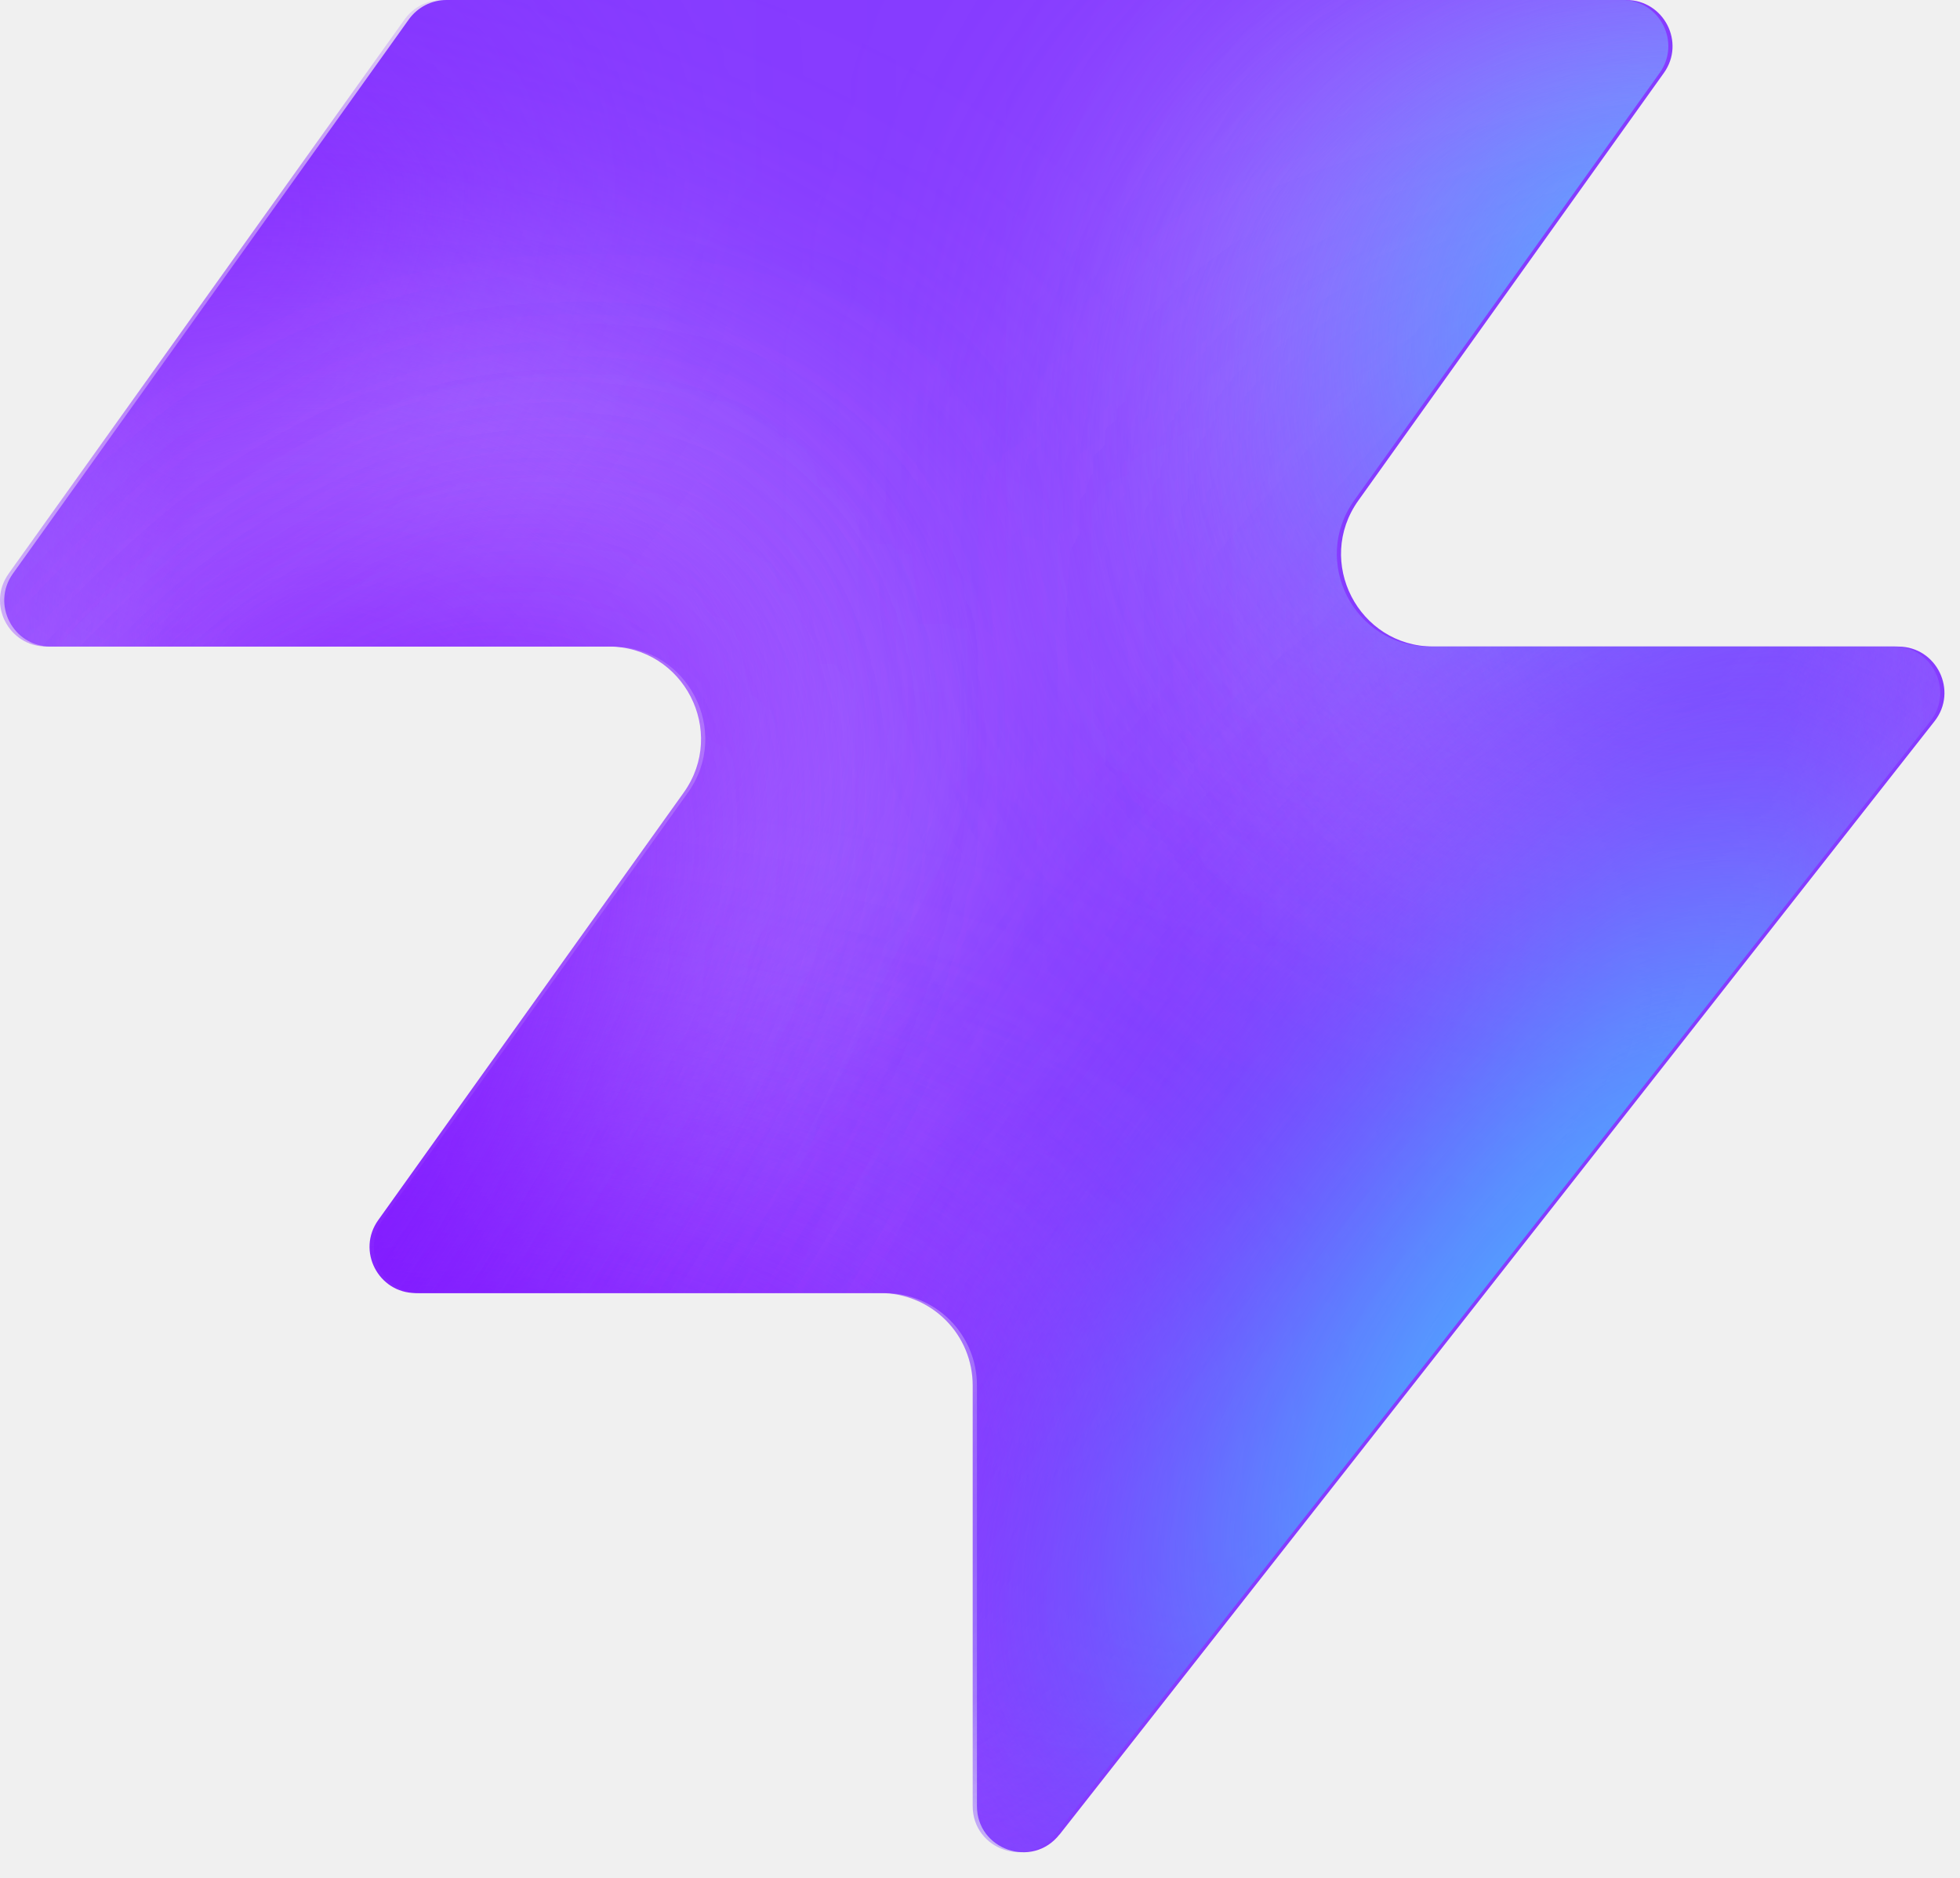
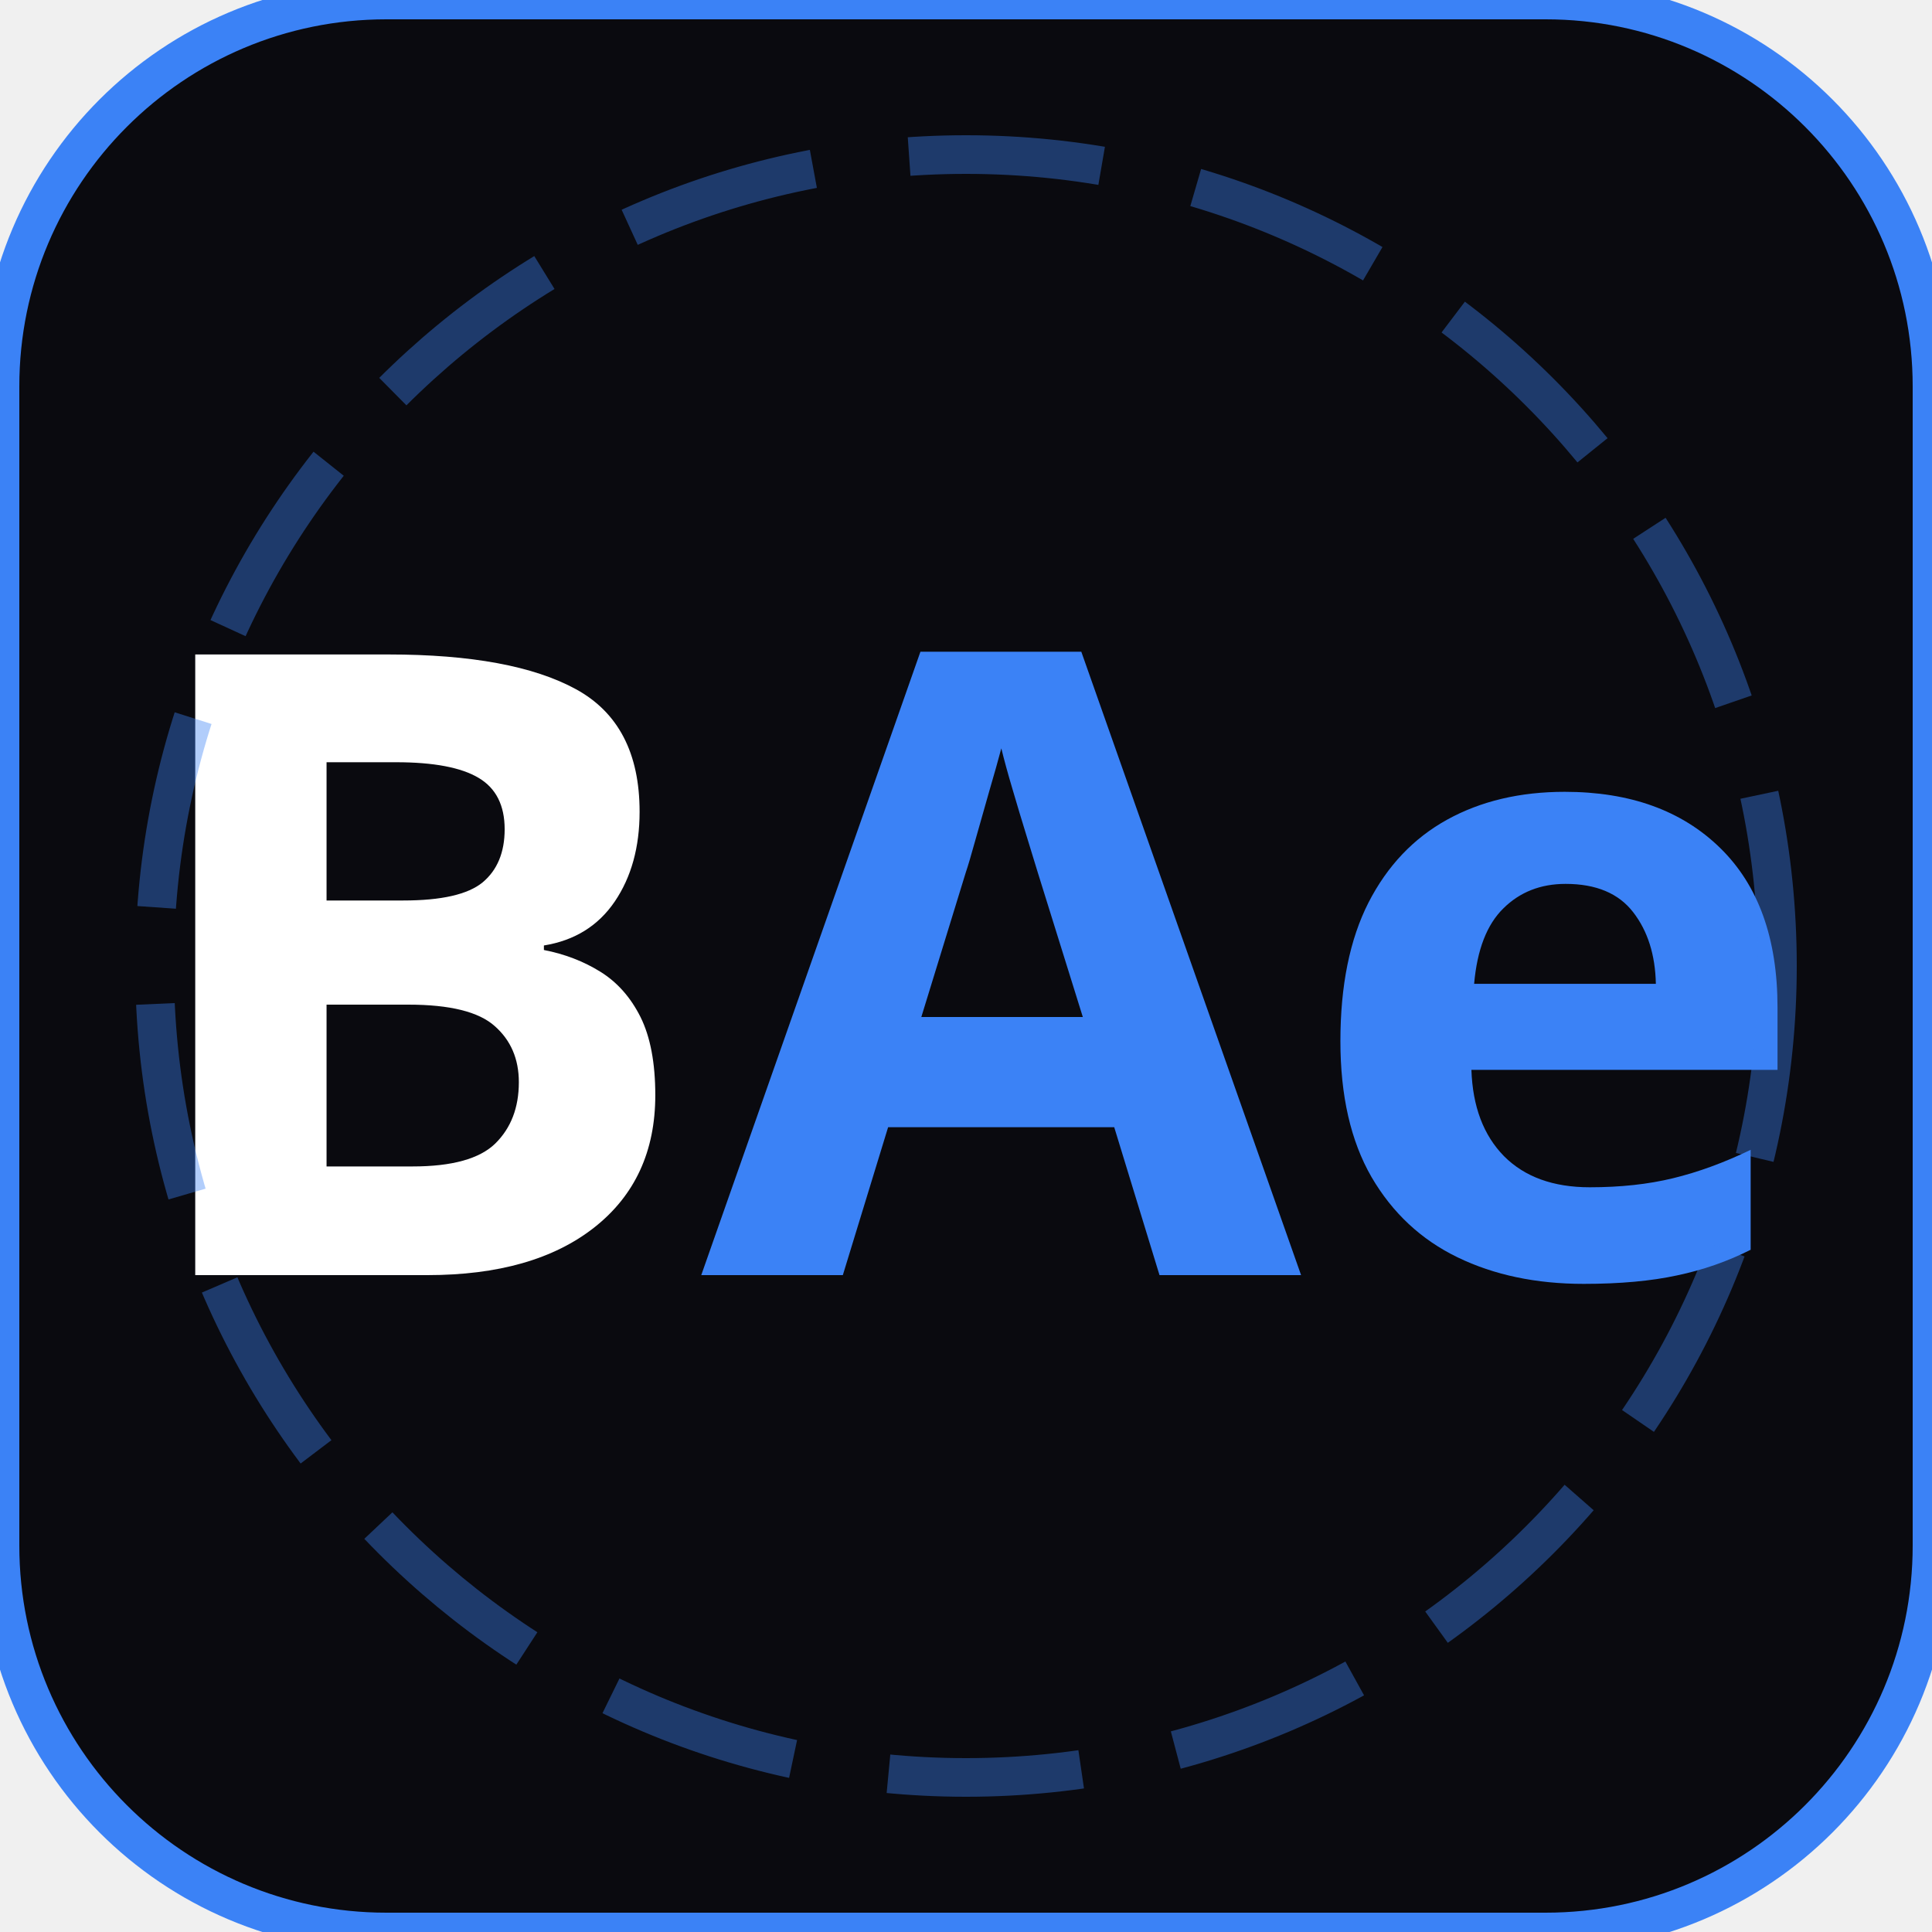
- <svg xmlns="http://www.w3.org/2000/svg" width="48" height="46" fill="none" viewBox="0 0 48 46">
-   <path fill="#863bff" d="M25.946 44.938c-.664.845-2.021.375-2.021-.698V33.937a2.26 2.26 0 0 0-2.262-2.262H10.287c-.92 0-1.456-1.04-.92-1.788l7.48-10.471c1.07-1.497 0-3.578-1.842-3.578H1.237c-.92 0-1.456-1.04-.92-1.788L10.013.474c.214-.297.556-.474.92-.474h28.894c.92 0 1.456 1.04.92 1.788l-7.48 10.471c-1.07 1.498 0 3.579 1.842 3.579h11.377c.943 0 1.473 1.088.89 1.83L25.947 44.94z" style="fill:#863bff;fill:color(display-p3 .525 .23 1);fill-opacity:1" />
-   <mask id="a" width="48" height="46" x="0" y="0" maskUnits="userSpaceOnUse" style="mask-type:alpha">
-     <path fill="#000" d="M25.842 44.938c-.664.844-2.021.375-2.021-.698V33.937a2.26 2.26 0 0 0-2.262-2.262H10.183c-.92 0-1.456-1.04-.92-1.788l7.48-10.471c1.07-1.498 0-3.579-1.842-3.579H1.133c-.92 0-1.456-1.04-.92-1.787L9.91.473c.214-.297.556-.474.92-.474h28.894c.92 0 1.456 1.04.92 1.788l-7.48 10.471c-1.07 1.498 0 3.578 1.842 3.578h11.377c.943 0 1.473 1.088.89 1.832L25.843 44.94z" style="fill:#000;fill-opacity:1" />
-   </mask>
-   <g mask="url(#a)">
-     <g filter="url(#b)">
-       <ellipse cx="5.508" cy="14.704" fill="#ede6ff" rx="5.508" ry="14.704" style="fill:#ede6ff;fill:color(display-p3 .927 .903 1);fill-opacity:1" transform="matrix(.00324 1 1 -.00324 -4.47 31.516)" />
-     </g>
-     <g filter="url(#c)">
-       <ellipse cx="10.399" cy="29.851" fill="#ede6ff" rx="10.399" ry="29.851" style="fill:#ede6ff;fill:color(display-p3 .927 .903 1);fill-opacity:1" transform="matrix(.00324 1 1 -.00324 -39.328 7.883)" />
-     </g>
-     <g filter="url(#d)">
-       <ellipse cx="5.508" cy="30.487" fill="#7e14ff" rx="5.508" ry="30.487" style="fill:#7e14ff;fill:color(display-p3 .492 .077 1);fill-opacity:1" transform="rotate(89.814 -25.913 -14.639)scale(1 -1)" />
-     </g>
-     <g filter="url(#e)">
-       <ellipse cx="5.508" cy="30.599" fill="#7e14ff" rx="5.508" ry="30.599" style="fill:#7e14ff;fill:color(display-p3 .492 .077 1);fill-opacity:1" transform="rotate(89.814 -32.644 -3.334)scale(1 -1)" />
-     </g>
-     <g filter="url(#f)">
-       <ellipse cx="5.508" cy="30.599" fill="#7e14ff" rx="5.508" ry="30.599" style="fill:#7e14ff;fill:color(display-p3 .492 .077 1);fill-opacity:1" transform="matrix(.00324 1 1 -.00324 -34.34 30.47)" />
-     </g>
-     <g filter="url(#g)">
-       <ellipse cx="14.072" cy="22.078" fill="#ede6ff" rx="14.072" ry="22.078" style="fill:#ede6ff;fill:color(display-p3 .927 .903 1);fill-opacity:1" transform="rotate(93.35 24.506 48.493)scale(-1 1)" />
-     </g>
-     <g filter="url(#h)">
-       <ellipse cx="3.47" cy="21.501" fill="#7e14ff" rx="3.47" ry="21.501" style="fill:#7e14ff;fill:color(display-p3 .492 .077 1);fill-opacity:1" transform="rotate(89.009 28.708 47.59)scale(-1 1)" />
-     </g>
-     <g filter="url(#i)">
-       <ellipse cx="3.47" cy="21.501" fill="#7e14ff" rx="3.47" ry="21.501" style="fill:#7e14ff;fill:color(display-p3 .492 .077 1);fill-opacity:1" transform="rotate(89.009 28.708 47.59)scale(-1 1)" />
-     </g>
-     <g filter="url(#j)">
-       <ellipse cx=".387" cy="8.972" fill="#7e14ff" rx="4.407" ry="29.108" style="fill:#7e14ff;fill:color(display-p3 .492 .077 1);fill-opacity:1" transform="rotate(39.51 .387 8.972)" />
-     </g>
-     <g filter="url(#k)">
-       <ellipse cx="47.523" cy="-6.092" fill="#7e14ff" rx="4.407" ry="29.108" style="fill:#7e14ff;fill:color(display-p3 .492 .077 1);fill-opacity:1" transform="rotate(37.892 47.523 -6.092)" />
-     </g>
-     <g filter="url(#l)">
-       <ellipse cx="41.412" cy="6.333" fill="#47bfff" rx="5.971" ry="9.665" style="fill:#47bfff;fill:color(display-p3 .28 .748 1);fill-opacity:1" transform="rotate(37.892 41.412 6.333)" />
-     </g>
-     <g filter="url(#m)">
-       <ellipse cx="-1.879" cy="38.332" fill="#7e14ff" rx="4.407" ry="29.108" style="fill:#7e14ff;fill:color(display-p3 .492 .077 1);fill-opacity:1" transform="rotate(37.892 -1.88 38.332)" />
-     </g>
-     <g filter="url(#n)">
-       <ellipse cx="-1.879" cy="38.332" fill="#7e14ff" rx="4.407" ry="29.108" style="fill:#7e14ff;fill:color(display-p3 .492 .077 1);fill-opacity:1" transform="rotate(37.892 -1.88 38.332)" />
-     </g>
-     <g filter="url(#o)">
-       <ellipse cx="35.651" cy="29.907" fill="#7e14ff" rx="4.407" ry="29.108" style="fill:#7e14ff;fill:color(display-p3 .492 .077 1);fill-opacity:1" transform="rotate(37.892 35.651 29.907)" />
-     </g>
-     <g filter="url(#p)">
-       <ellipse cx="38.418" cy="32.4" fill="#47bfff" rx="5.971" ry="15.297" style="fill:#47bfff;fill:color(display-p3 .28 .748 1);fill-opacity:1" transform="rotate(37.892 38.418 32.4)" />
-     </g>
-   </g>
-   <defs>
-     <filter id="b" width="60.045" height="41.654" x="-19.77" y="16.149" color-interpolation-filters="sRGB" filterUnits="userSpaceOnUse">
-       <feFlood flood-opacity="0" result="BackgroundImageFix" />
-       <feBlend in="SourceGraphic" in2="BackgroundImageFix" result="shape" />
-       <feGaussianBlur result="effect1_foregroundBlur_2002_17158" stdDeviation="7.659" />
-     </filter>
-     <filter id="c" width="90.34" height="51.437" x="-54.613" y="-7.533" color-interpolation-filters="sRGB" filterUnits="userSpaceOnUse">
-       <feFlood flood-opacity="0" result="BackgroundImageFix" />
-       <feBlend in="SourceGraphic" in2="BackgroundImageFix" result="shape" />
-       <feGaussianBlur result="effect1_foregroundBlur_2002_17158" stdDeviation="7.659" />
-     </filter>
-     <filter id="d" width="79.355" height="29.4" x="-49.64" y="2.03" color-interpolation-filters="sRGB" filterUnits="userSpaceOnUse">
-       <feFlood flood-opacity="0" result="BackgroundImageFix" />
-       <feBlend in="SourceGraphic" in2="BackgroundImageFix" result="shape" />
-       <feGaussianBlur result="effect1_foregroundBlur_2002_17158" stdDeviation="4.596" />
-     </filter>
-     <filter id="e" width="79.579" height="29.4" x="-45.045" y="20.029" color-interpolation-filters="sRGB" filterUnits="userSpaceOnUse">
-       <feFlood flood-opacity="0" result="BackgroundImageFix" />
-       <feBlend in="SourceGraphic" in2="BackgroundImageFix" result="shape" />
-       <feGaussianBlur result="effect1_foregroundBlur_2002_17158" stdDeviation="4.596" />
-     </filter>
-     <filter id="f" width="79.579" height="29.4" x="-43.513" y="21.178" color-interpolation-filters="sRGB" filterUnits="userSpaceOnUse">
-       <feFlood flood-opacity="0" result="BackgroundImageFix" />
-       <feBlend in="SourceGraphic" in2="BackgroundImageFix" result="shape" />
-       <feGaussianBlur result="effect1_foregroundBlur_2002_17158" stdDeviation="4.596" />
-     </filter>
-     <filter id="g" width="74.749" height="58.852" x="15.756" y="-17.901" color-interpolation-filters="sRGB" filterUnits="userSpaceOnUse">
-       <feFlood flood-opacity="0" result="BackgroundImageFix" />
-       <feBlend in="SourceGraphic" in2="BackgroundImageFix" result="shape" />
-       <feGaussianBlur result="effect1_foregroundBlur_2002_17158" stdDeviation="7.659" />
-     </filter>
-     <filter id="h" width="61.377" height="25.362" x="23.548" y="2.284" color-interpolation-filters="sRGB" filterUnits="userSpaceOnUse">
-       <feFlood flood-opacity="0" result="BackgroundImageFix" />
-       <feBlend in="SourceGraphic" in2="BackgroundImageFix" result="shape" />
-       <feGaussianBlur result="effect1_foregroundBlur_2002_17158" stdDeviation="4.596" />
-     </filter>
-     <filter id="i" width="61.377" height="25.362" x="23.548" y="2.284" color-interpolation-filters="sRGB" filterUnits="userSpaceOnUse">
-       <feFlood flood-opacity="0" result="BackgroundImageFix" />
-       <feBlend in="SourceGraphic" in2="BackgroundImageFix" result="shape" />
-       <feGaussianBlur result="effect1_foregroundBlur_2002_17158" stdDeviation="4.596" />
-     </filter>
-     <filter id="j" width="56.045" height="63.649" x="-27.636" y="-22.853" color-interpolation-filters="sRGB" filterUnits="userSpaceOnUse">
-       <feFlood flood-opacity="0" result="BackgroundImageFix" />
-       <feBlend in="SourceGraphic" in2="BackgroundImageFix" result="shape" />
-       <feGaussianBlur result="effect1_foregroundBlur_2002_17158" stdDeviation="4.596" />
-     </filter>
-     <filter id="k" width="54.814" height="64.646" x="20.116" y="-38.415" color-interpolation-filters="sRGB" filterUnits="userSpaceOnUse">
-       <feFlood flood-opacity="0" result="BackgroundImageFix" />
-       <feBlend in="SourceGraphic" in2="BackgroundImageFix" result="shape" />
-       <feGaussianBlur result="effect1_foregroundBlur_2002_17158" stdDeviation="4.596" />
-     </filter>
-     <filter id="l" width="33.541" height="35.313" x="24.641" y="-11.323" color-interpolation-filters="sRGB" filterUnits="userSpaceOnUse">
-       <feFlood flood-opacity="0" result="BackgroundImageFix" />
-       <feBlend in="SourceGraphic" in2="BackgroundImageFix" result="shape" />
-       <feGaussianBlur result="effect1_foregroundBlur_2002_17158" stdDeviation="4.596" />
-     </filter>
-     <filter id="m" width="54.814" height="64.646" x="-29.286" y="6.009" color-interpolation-filters="sRGB" filterUnits="userSpaceOnUse">
-       <feFlood flood-opacity="0" result="BackgroundImageFix" />
-       <feBlend in="SourceGraphic" in2="BackgroundImageFix" result="shape" />
-       <feGaussianBlur result="effect1_foregroundBlur_2002_17158" stdDeviation="4.596" />
-     </filter>
-     <filter id="n" width="54.814" height="64.646" x="-29.286" y="6.009" color-interpolation-filters="sRGB" filterUnits="userSpaceOnUse">
-       <feFlood flood-opacity="0" result="BackgroundImageFix" />
-       <feBlend in="SourceGraphic" in2="BackgroundImageFix" result="shape" />
-       <feGaussianBlur result="effect1_foregroundBlur_2002_17158" stdDeviation="4.596" />
-     </filter>
-     <filter id="o" width="54.814" height="64.646" x="8.244" y="-2.416" color-interpolation-filters="sRGB" filterUnits="userSpaceOnUse">
-       <feFlood flood-opacity="0" result="BackgroundImageFix" />
-       <feBlend in="SourceGraphic" in2="BackgroundImageFix" result="shape" />
-       <feGaussianBlur result="effect1_foregroundBlur_2002_17158" stdDeviation="4.596" />
-     </filter>
-     <filter id="p" width="39.409" height="43.623" x="18.713" y="10.588" color-interpolation-filters="sRGB" filterUnits="userSpaceOnUse">
-       <feFlood flood-opacity="0" result="BackgroundImageFix" />
-       <feBlend in="SourceGraphic" in2="BackgroundImageFix" result="shape" />
-       <feGaussianBlur result="effect1_foregroundBlur_2002_17158" stdDeviation="4.596" />
-     </filter>
-   </defs>
+ <svg xmlns="http://www.w3.org/2000/svg" viewBox="0 0 100 100">
+   <rect width="100" height="100" rx="20" fill="#0A0A0F" stroke="#3B82F6" stroke-width="2" />
+   <text x="50" y="66" font-family="sans-serif" font-weight="900" font-size="45" fill="#ffffff" text-anchor="middle">B<tspan fill="#3B82F6">Ae</tspan>
+   </text>
+   <circle cx="50" cy="50" r="42" fill="none" stroke="#3B82F6" stroke-width="2" opacity="0.4" stroke-dasharray="10 5" />
</svg>
